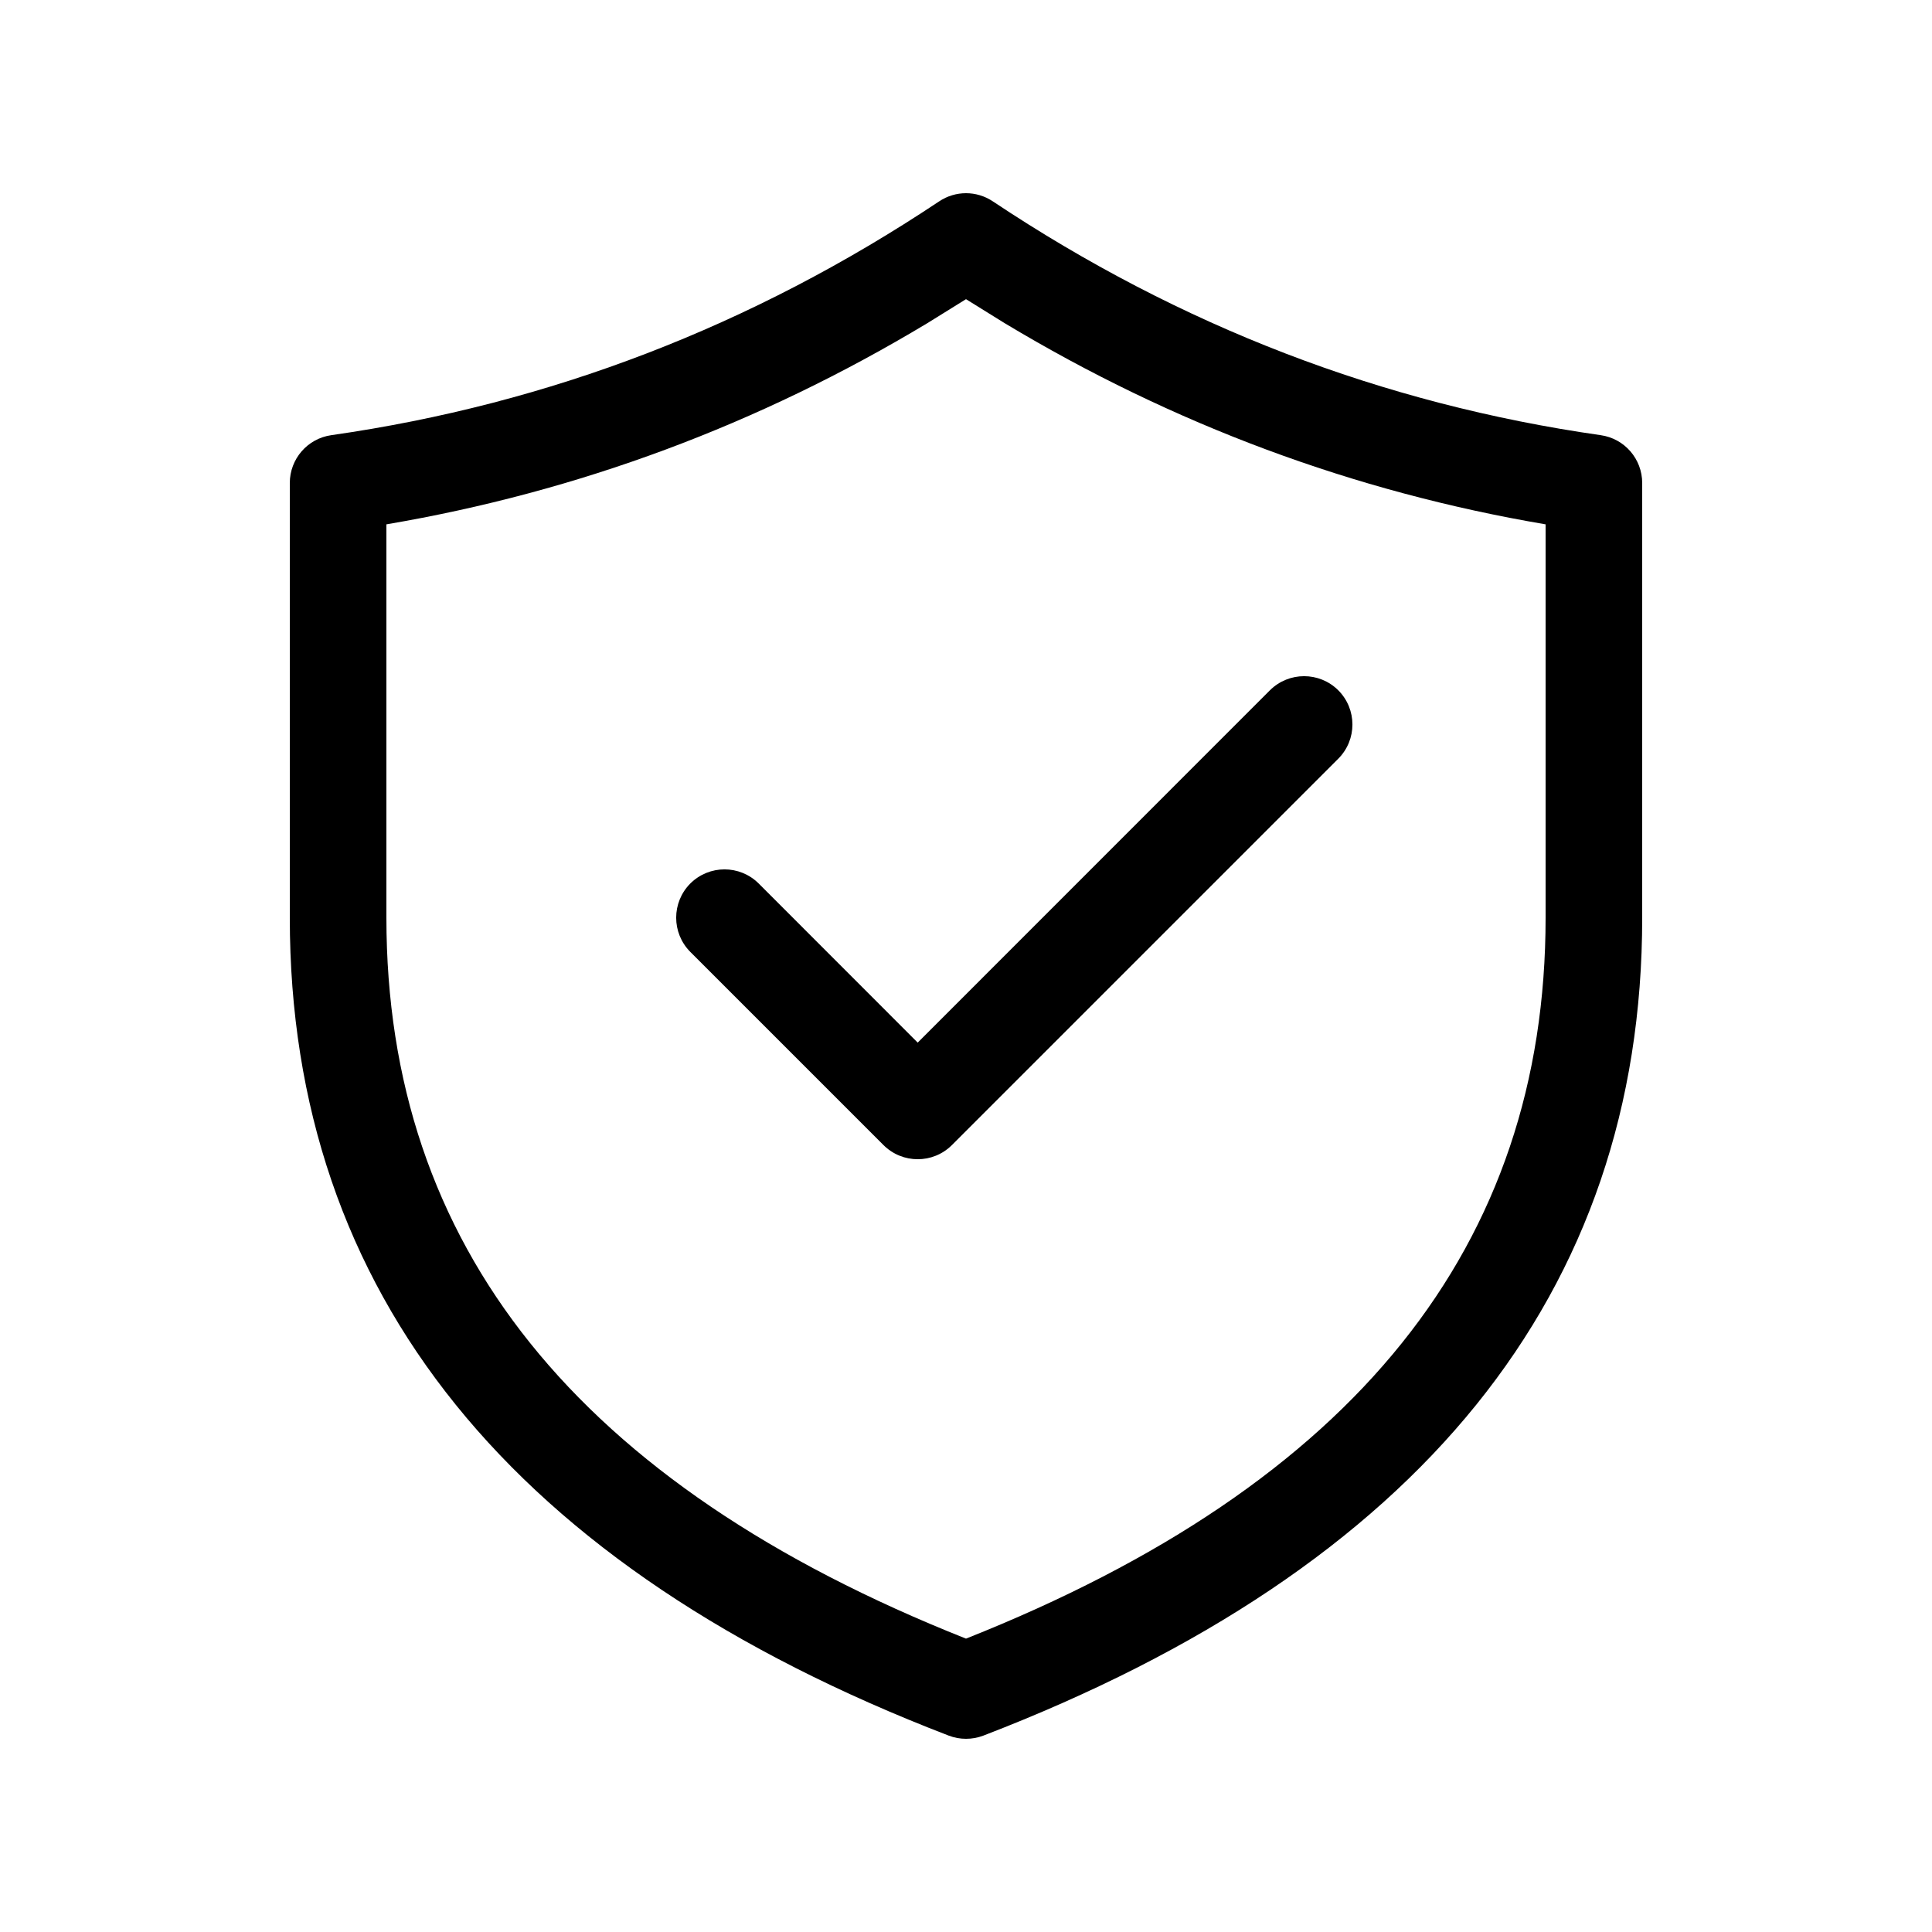
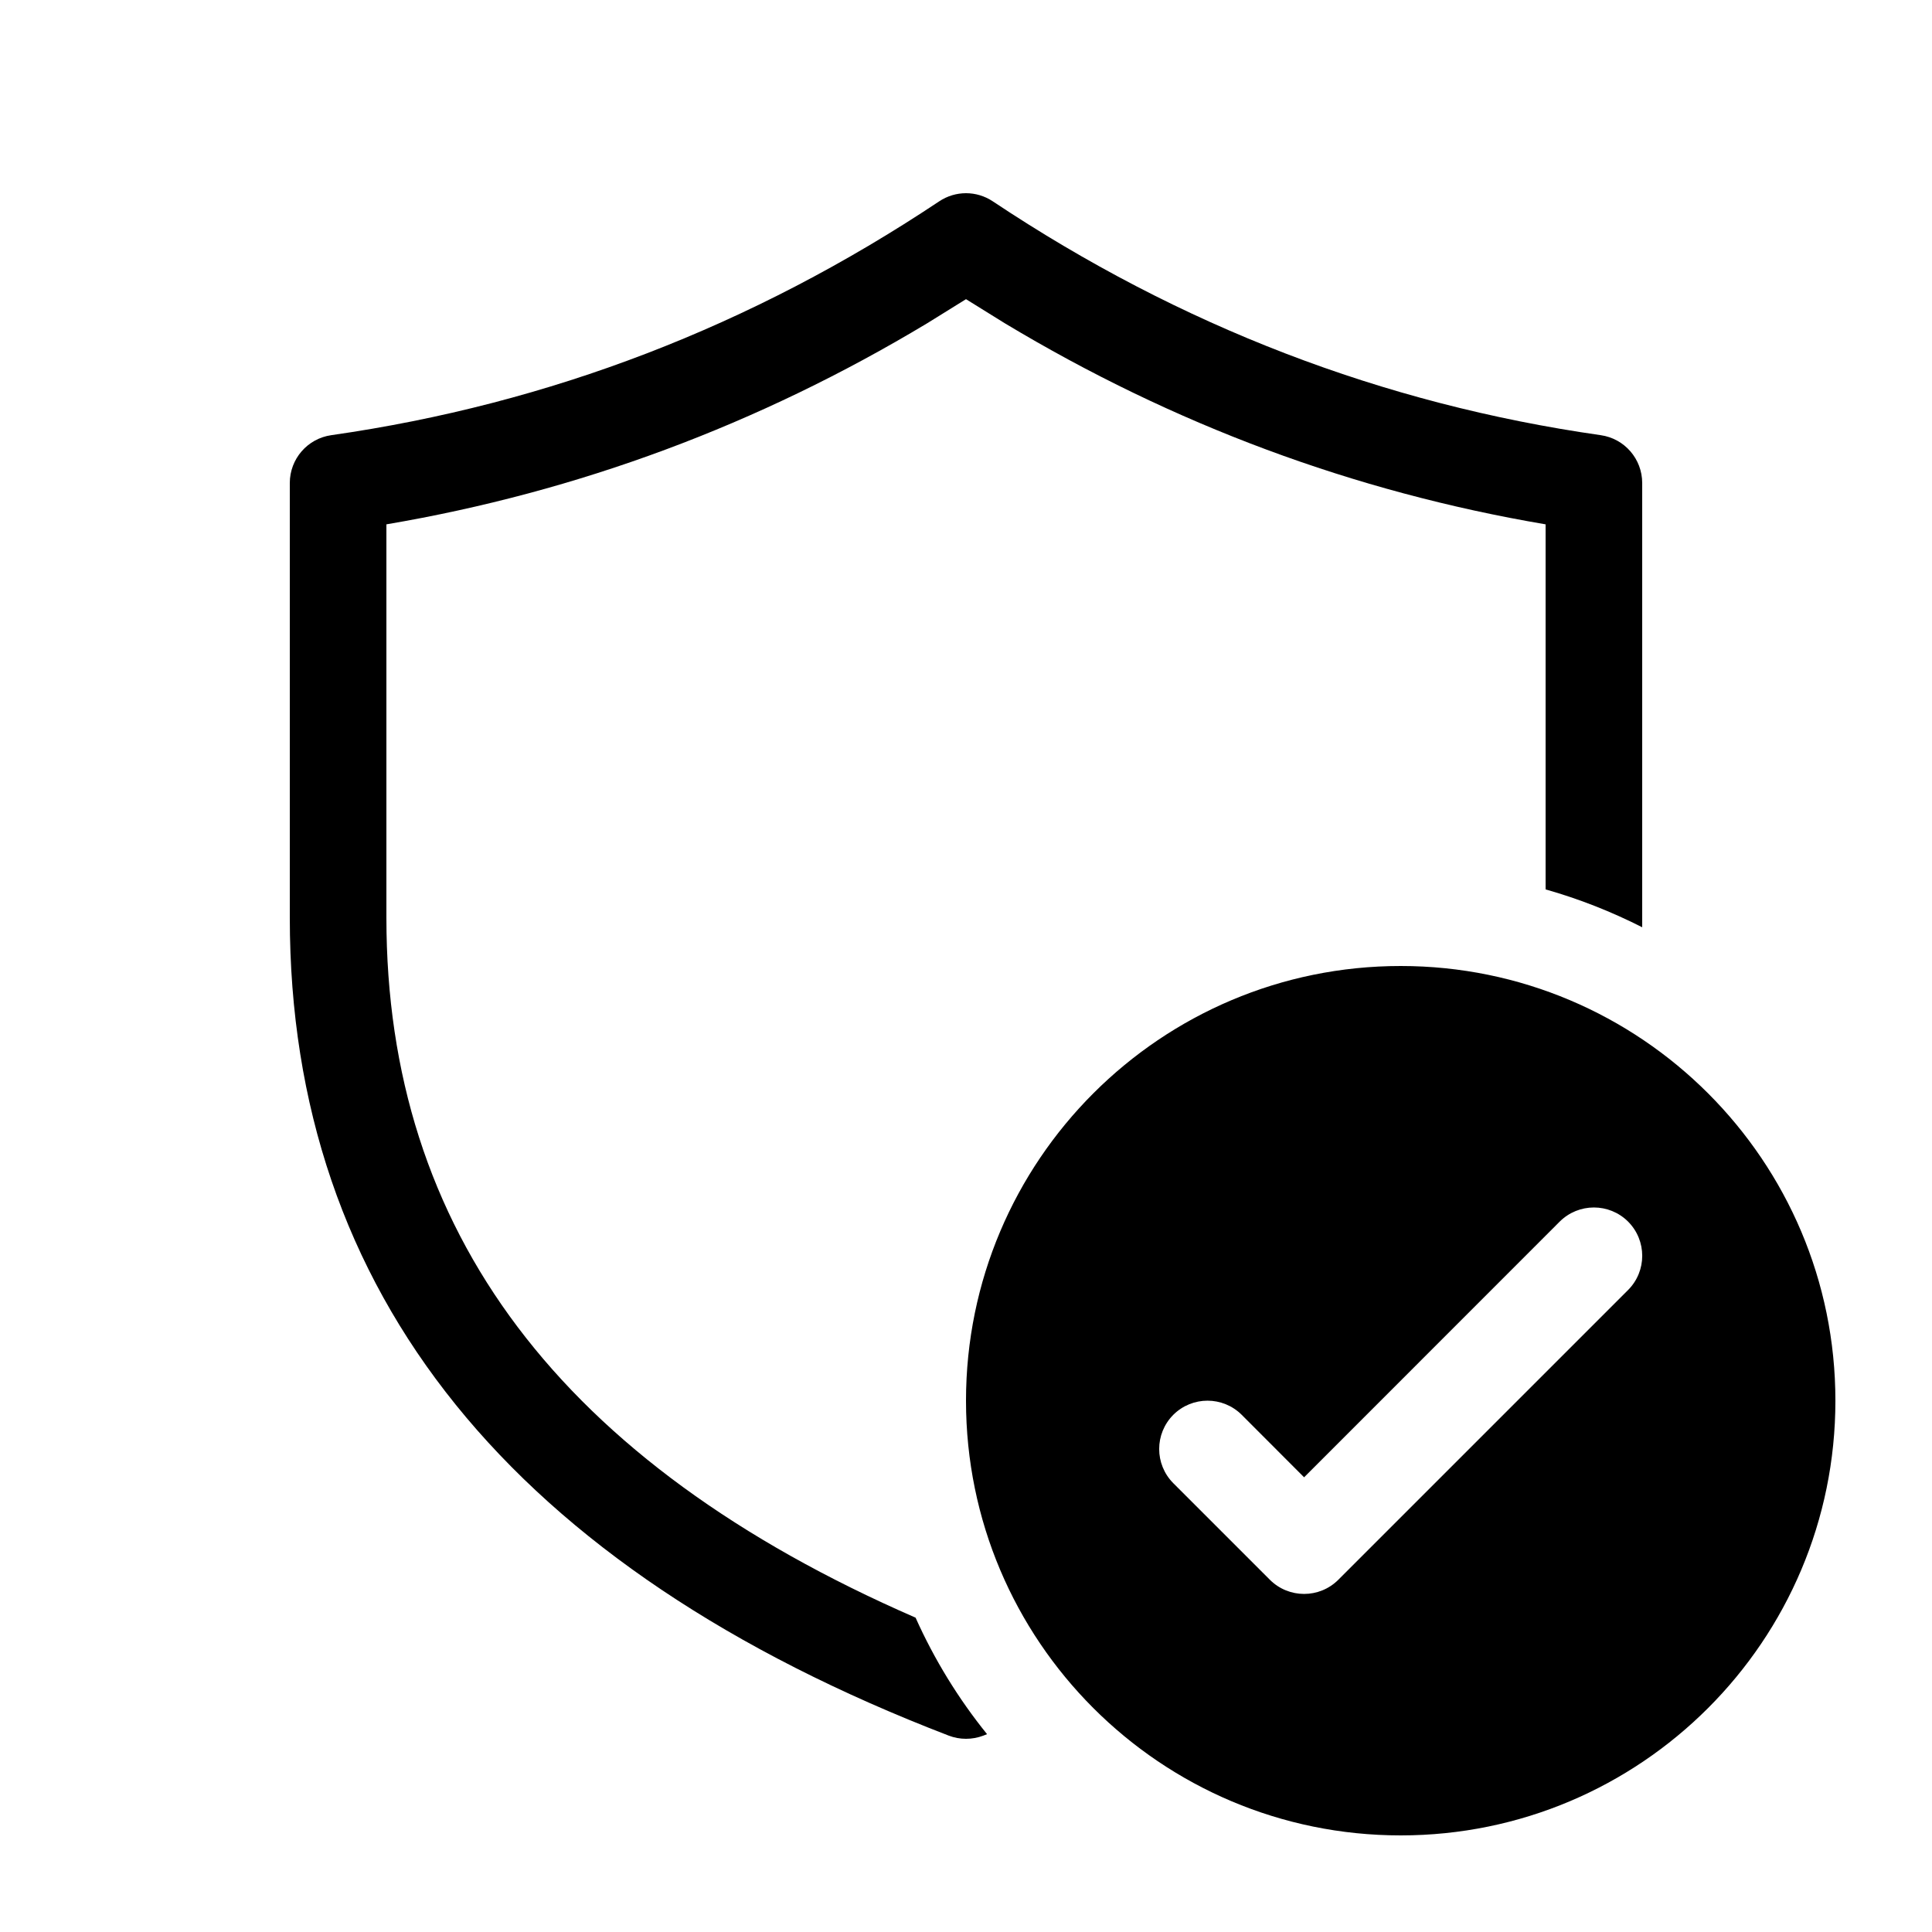
<svg xmlns="http://www.w3.org/2000/svg" viewBox="0 0 20 20" fill="none">
-   <path d="M13.854 7.854C14.049 7.658 14.049 7.342 13.854 7.146C13.658 6.951 13.342 6.951 13.146 7.146L9.5 10.793L7.854 9.146C7.658 8.951 7.342 8.951 7.146 9.146C6.951 9.342 6.951 9.658 7.146 9.854L9.146 11.854C9.342 12.049 9.658 12.049 9.854 11.854L13.854 7.854ZM10.277 2.084C10.109 1.972 9.891 1.972 9.723 2.084C7.784 3.376 5.688 4.182 3.429 4.505C3.183 4.54 3 4.751 3 5V9.5C3 13.391 5.307 16.231 9.821 17.967C9.936 18.011 10.064 18.011 10.18 17.967C14.693 16.231 17 13.391 17 9.5V5C17 4.751 16.817 4.54 16.571 4.505C14.312 4.182 12.216 3.376 10.277 2.084ZM4 5.428C5.985 5.091 7.853 4.396 9.599 3.346L10 3.097L10.401 3.346C12.147 4.396 14.015 5.091 16 5.428V9.5C16 12.892 14.032 15.363 10 16.963C5.968 15.363 4 12.892 4 9.5V5.428Z" fill="currentColor" />
+   <path d="M9.723 2.084C9.891 1.972 10.109 1.972 10.277 2.084C12.216 3.376 14.312 4.182 16.571 4.505C16.817 4.54 17 4.751 17 5V9.5C17 9.533 17 9.566 17 9.599C16.683 9.438 16.349 9.306 16 9.207V5.428C14.015 5.091 12.147 4.396 10.401 3.346L10 3.097L9.599 3.346C7.853 4.396 5.985 5.091 4 5.428V9.5C4 12.742 5.798 15.143 9.478 16.746C9.673 17.181 9.922 17.586 10.218 17.952L10.18 17.967C10.064 18.011 9.936 18.011 9.821 17.967C5.307 16.231 3 13.391 3 9.5V5C3 4.751 3.183 4.54 3.429 4.505C5.688 4.182 7.784 3.376 9.723 2.084ZM19 14.5C19 16.985 16.985 19 14.5 19C12.015 19 10 16.985 10 14.5C10 12.015 12.015 10 14.5 10C16.985 10 19 12.015 19 14.5ZM16.854 12.646C16.658 12.451 16.342 12.451 16.146 12.646L13.5 15.293L12.854 14.646C12.658 14.451 12.342 14.451 12.146 14.646C11.951 14.842 11.951 15.158 12.146 15.354L13.146 16.354C13.342 16.549 13.658 16.549 13.854 16.354L16.854 13.354C17.049 13.158 17.049 12.842 16.854 12.646Z" fill="currentColor" />
</svg>
